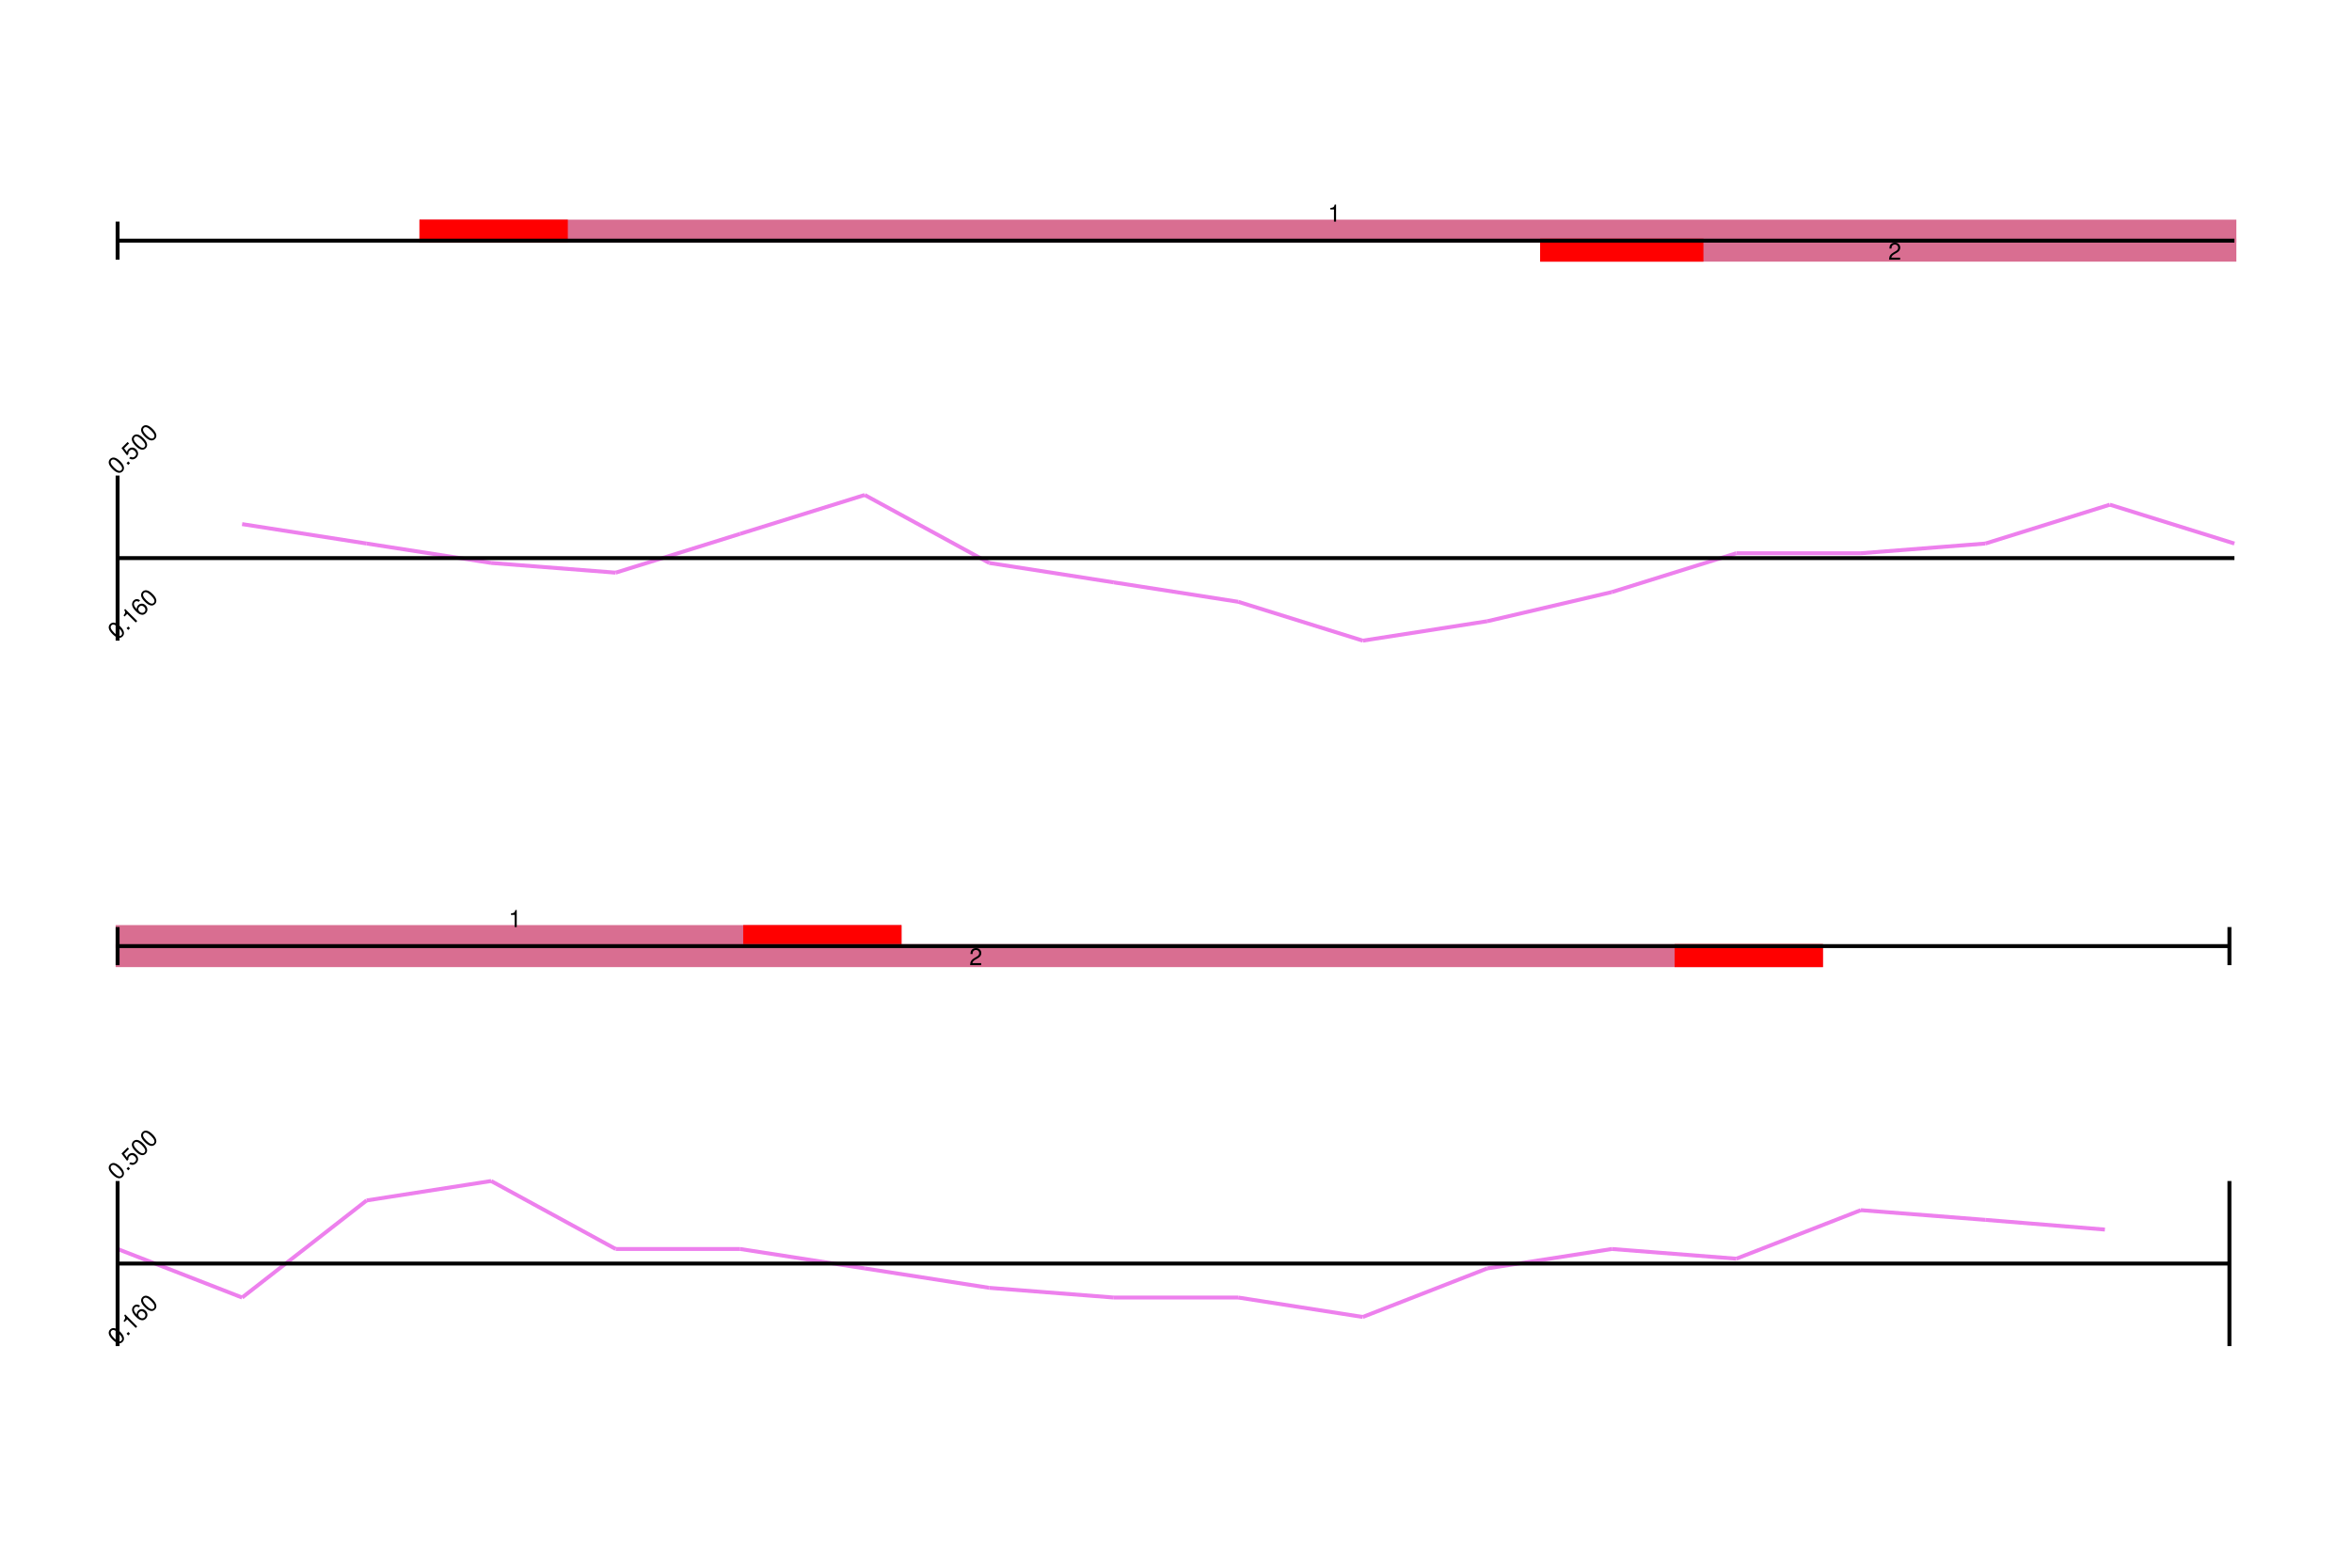
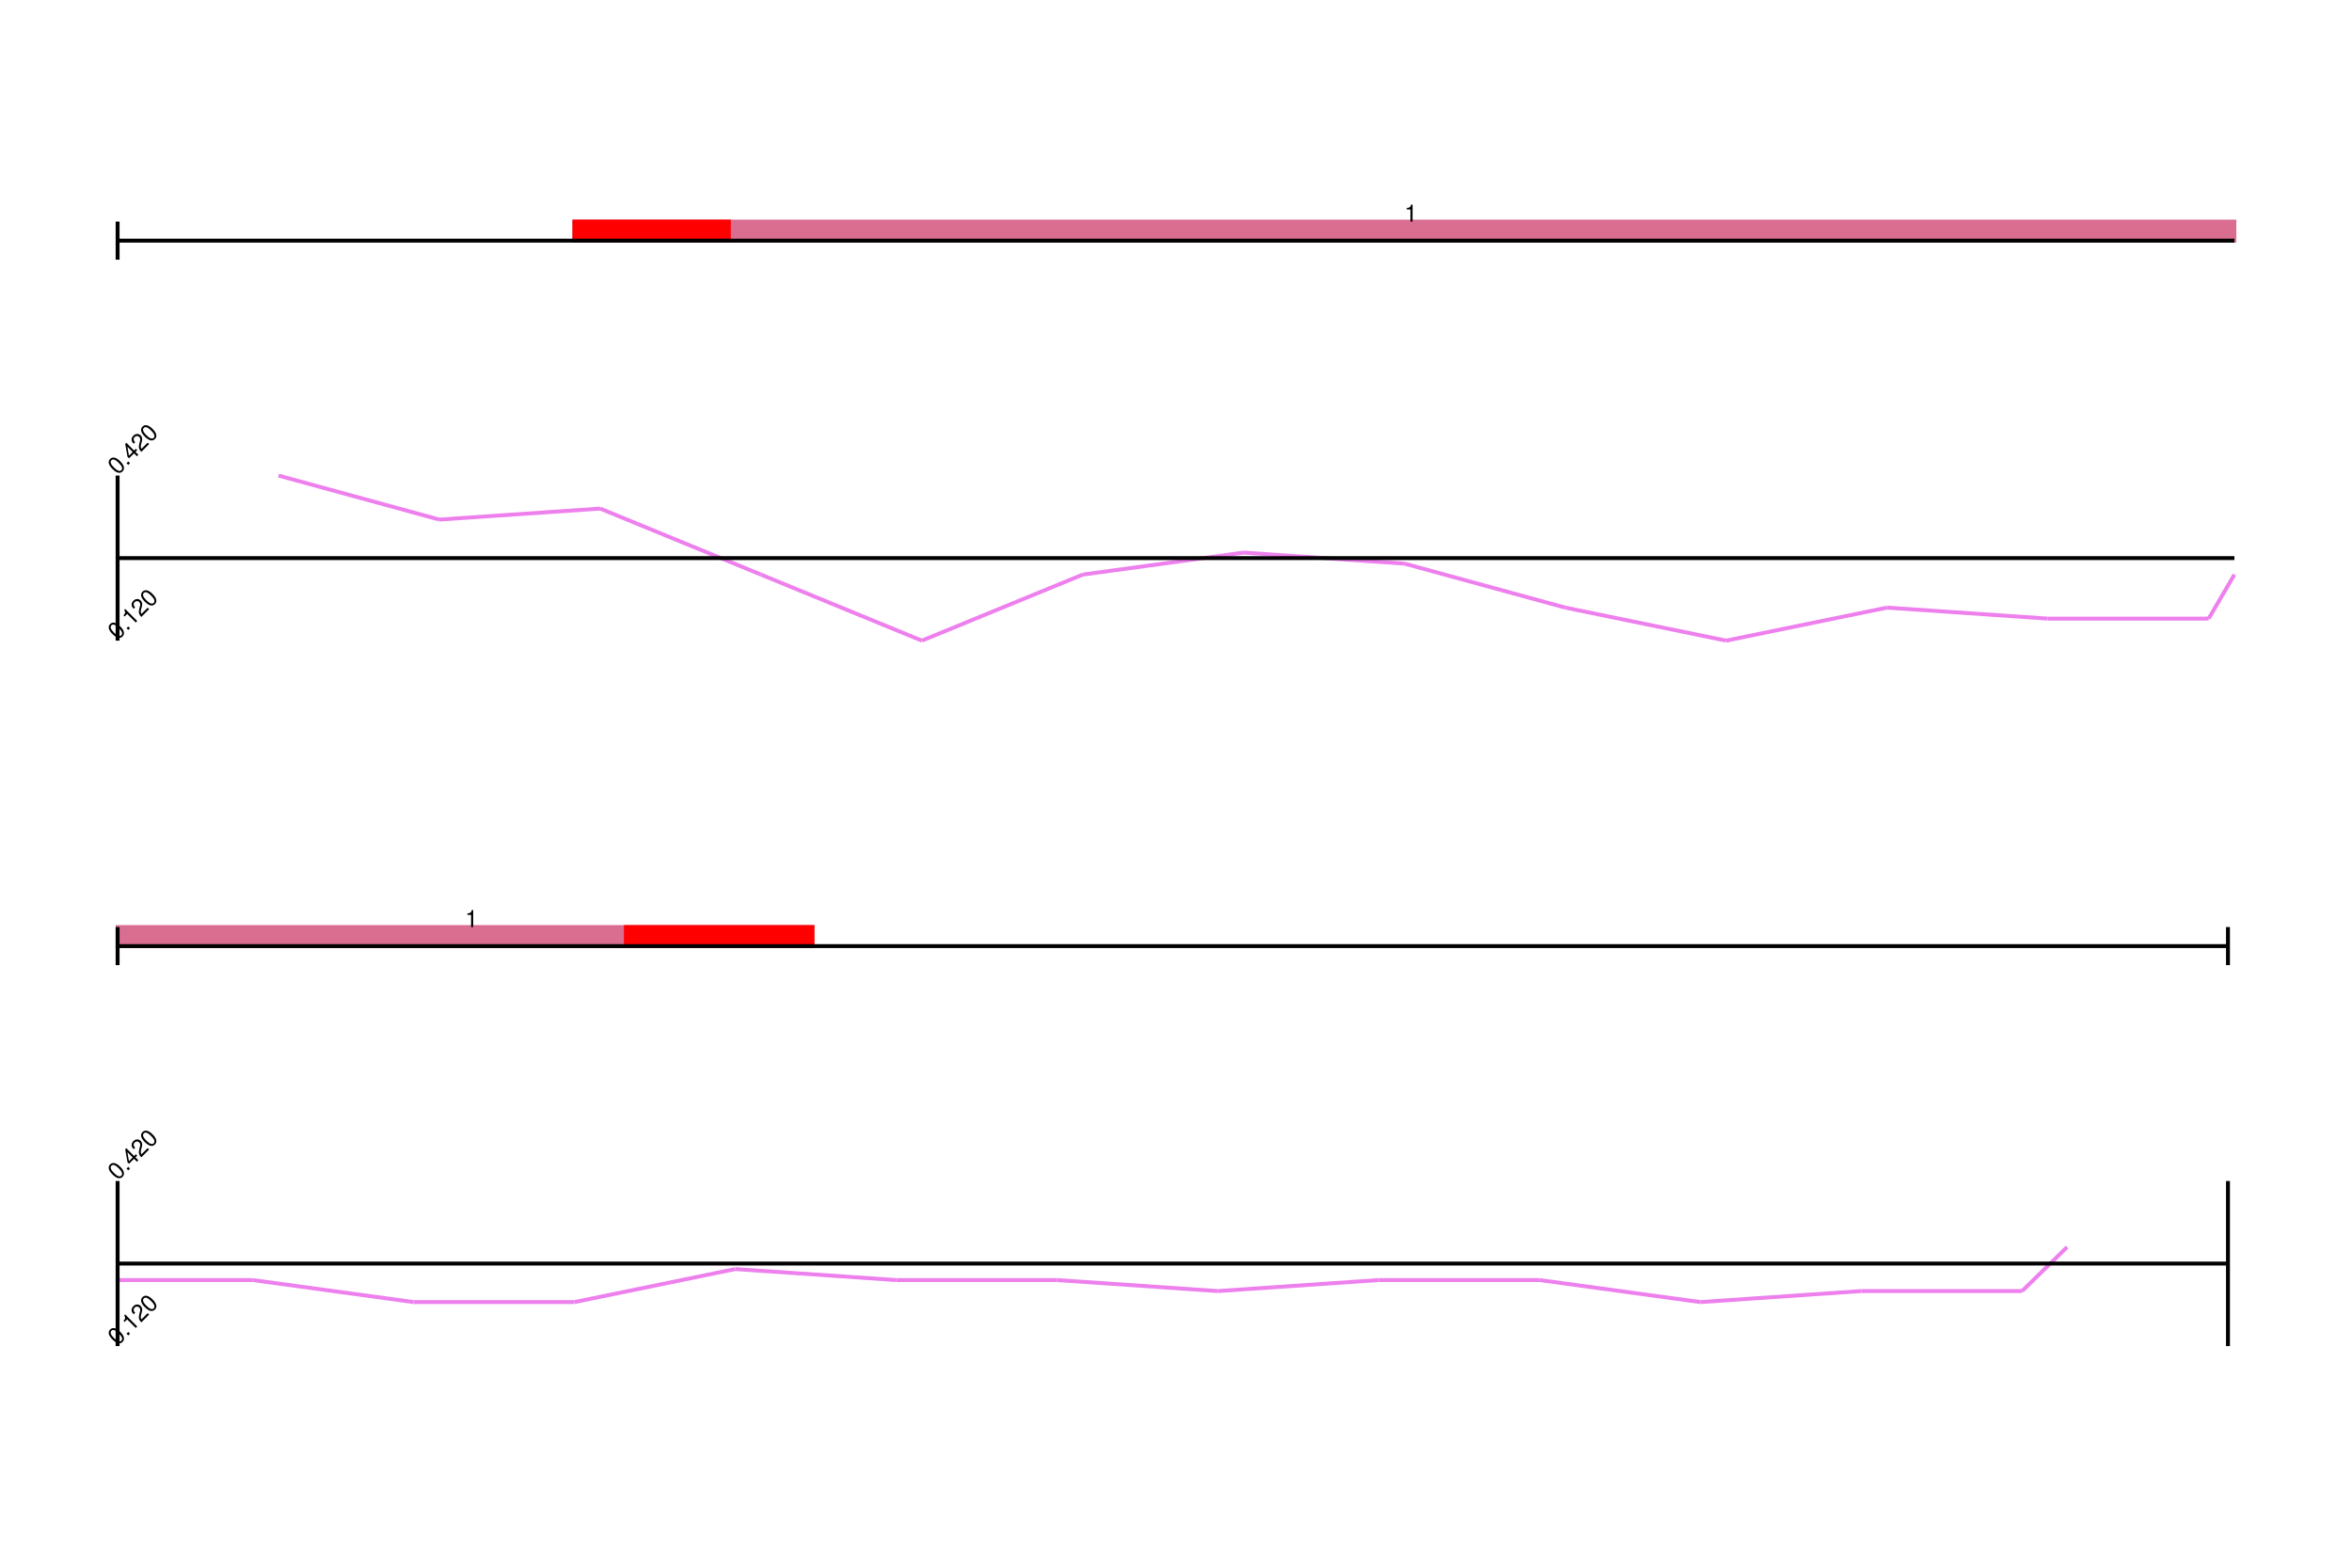
<svg xmlns="http://www.w3.org/2000/svg" width="600" height="400" preserveAspectRatio="xMinYMin meet" viewBox="0 0 600 400" version="1.0" fill-rule="evenodd">
  <clipPath id="clip">
    <rect x="0" y="0" width="600" height="400" />
  </clipPath>
  <g id="group" transform="scale(1,-1) translate(0,-400)" style="clip-path: url(#clip)">
    <g transform="">
-       <path d="M 61.765,266.272 L 61.765,266.272 Z" style="stroke: rgb(93%,50%,93%); stroke-linecap: butt; stroke-width: 1;" />
-       <path d="M 61.765,266.272 L 93.529,261.316 Z" style="stroke: rgb(93%,50%,93%); stroke-linecap: butt; stroke-width: 1;" />
-       <path d="M 93.529,261.316 L 125.294,256.361 Z" style="stroke: rgb(93%,50%,93%); stroke-linecap: butt; stroke-width: 1;" />
-       <path d="M 125.294,256.361 L 157.059,253.884 Z" style="stroke: rgb(93%,50%,93%); stroke-linecap: butt; stroke-width: 1;" />
-       <path d="M 157.059,253.884 L 188.824,263.794 Z" style="stroke: rgb(93%,50%,93%); stroke-linecap: butt; stroke-width: 1;" />
-       <path d="M 188.824,263.794 L 220.588,273.705 Z" style="stroke: rgb(93%,50%,93%); stroke-linecap: butt; stroke-width: 1;" />
-       <path d="M 220.588,273.705 L 252.353,256.361 Z" style="stroke: rgb(93%,50%,93%); stroke-linecap: butt; stroke-width: 1;" />
-       <path d="M 252.353,256.361 L 284.118,251.406 Z" style="stroke: rgb(93%,50%,93%); stroke-linecap: butt; stroke-width: 1;" />
-       <path d="M 284.118,251.406 L 315.882,246.451 Z" style="stroke: rgb(93%,50%,93%); stroke-linecap: butt; stroke-width: 1;" />
-       <path d="M 315.882,246.451 L 347.647,236.54 Z" style="stroke: rgb(93%,50%,93%); stroke-linecap: butt; stroke-width: 1;" />
-       <path d="M 347.647,236.54 L 379.412,241.495 Z" style="stroke: rgb(93%,50%,93%); stroke-linecap: butt; stroke-width: 1;" />
-       <path d="M 379.412,241.495 L 411.176,248.928 Z" style="stroke: rgb(93%,50%,93%); stroke-linecap: butt; stroke-width: 1;" />
-       <path d="M 411.176,248.928 L 442.941,258.839 Z" style="stroke: rgb(93%,50%,93%); stroke-linecap: butt; stroke-width: 1;" />
-       <path d="M 442.941,258.839 L 474.706,258.839 Z" style="stroke: rgb(93%,50%,93%); stroke-linecap: butt; stroke-width: 1;" />
-       <path d="M 474.706,258.839 L 506.471,261.316 Z" style="stroke: rgb(93%,50%,93%); stroke-linecap: butt; stroke-width: 1;" />
-       <path d="M 506.471,261.316 L 538.235,271.227 Z" style="stroke: rgb(93%,50%,93%); stroke-linecap: butt; stroke-width: 1;" />
-       <path d="M 538.235,271.227 L 570,261.316 Z" style="stroke: rgb(93%,50%,93%); stroke-linecap: butt; stroke-width: 1;" />
-       <path d="M 30,81.316 L 30,81.316 Z" style="stroke: rgb(93%,50%,93%); stroke-linecap: butt; stroke-width: 1;" />
-       <path d="M 30,81.316 L 61.765,68.928 Z" style="stroke: rgb(93%,50%,93%); stroke-linecap: butt; stroke-width: 1;" />
-       <path d="M 61.765,68.928 L 93.529,93.705 Z" style="stroke: rgb(93%,50%,93%); stroke-linecap: butt; stroke-width: 1;" />
-       <path d="M 93.529,93.705 L 125.294,98.66 Z" style="stroke: rgb(93%,50%,93%); stroke-linecap: butt; stroke-width: 1;" />
-       <path d="M 125.294,98.66 L 157.059,81.316 Z" style="stroke: rgb(93%,50%,93%); stroke-linecap: butt; stroke-width: 1;" />
-       <path d="M 157.059,81.316 L 188.824,81.316 Z" style="stroke: rgb(93%,50%,93%); stroke-linecap: butt; stroke-width: 1;" />
-       <path d="M 188.824,81.316 L 220.588,76.361 Z" style="stroke: rgb(93%,50%,93%); stroke-linecap: butt; stroke-width: 1;" />
-       <path d="M 220.588,76.361 L 252.353,71.406 Z" style="stroke: rgb(93%,50%,93%); stroke-linecap: butt; stroke-width: 1;" />
-       <path d="M 252.353,71.406 L 284.118,68.928 Z" style="stroke: rgb(93%,50%,93%); stroke-linecap: butt; stroke-width: 1;" />
-       <path d="M 284.118,68.928 L 315.882,68.928 Z" style="stroke: rgb(93%,50%,93%); stroke-linecap: butt; stroke-width: 1;" />
-       <path d="M 315.882,68.928 L 347.647,63.973 Z" style="stroke: rgb(93%,50%,93%); stroke-linecap: butt; stroke-width: 1;" />
-       <path d="M 347.647,63.973 L 379.412,76.361 Z" style="stroke: rgb(93%,50%,93%); stroke-linecap: butt; stroke-width: 1;" />
-       <path d="M 379.412,76.361 L 411.176,81.316 Z" style="stroke: rgb(93%,50%,93%); stroke-linecap: butt; stroke-width: 1;" />
-       <path d="M 411.176,81.316 L 442.941,78.839 Z" style="stroke: rgb(93%,50%,93%); stroke-linecap: butt; stroke-width: 1;" />
-       <path d="M 442.941,78.839 L 474.706,91.227 Z" style="stroke: rgb(93%,50%,93%); stroke-linecap: butt; stroke-width: 1;" />
-       <path d="M 474.706,91.227 L 506.471,88.749 Z" style="stroke: rgb(93%,50%,93%); stroke-linecap: butt; stroke-width: 1;" />
-       <path d="M 506.471,88.749 L 536.965,86.272 Z" style="stroke: rgb(93%,50%,93%); stroke-linecap: butt; stroke-width: 1;" />
-       <polygon points="107.506 338.6, 570 338.6, 570 343.46, 107.506 343.46" style="stroke: rgb(85%,43%,57%); stroke-linecap: butt; stroke-width: 1; fill: rgb(85%,43%,57%); fill-rule: evenodd;" />
-       <polygon points="30 158.6, 229.482 158.6, 229.482 163.46, 30 163.46" style="stroke: rgb(85%,43%,57%); stroke-linecap: butt; stroke-width: 1; fill: rgb(85%,43%,57%); fill-rule: evenodd;" />
-       <polygon points="107.506 338.6, 144.353 338.6, 144.353 343.46, 107.506 343.46" style="stroke: rgb(100%,0%,0%); stroke-linecap: butt; stroke-width: 1; fill: rgb(100%,0%,0%); fill-rule: evenodd;" />
-       <polygon points="190.094 158.6, 229.482 158.6, 229.482 163.46, 190.094 163.46" style="stroke: rgb(100%,0%,0%); stroke-linecap: butt; stroke-width: 1; fill: rgb(100%,0%,0%); fill-rule: evenodd;" />
-       <polygon points="393.388 333.74, 570 333.74, 570 338.6, 393.388 338.6" style="stroke: rgb(85%,43%,57%); stroke-linecap: butt; stroke-width: 1; fill: rgb(85%,43%,57%); fill-rule: evenodd;" />
-       <polygon points="30 153.74, 464.541 153.74, 464.541 158.6, 30 158.6" style="stroke: rgb(85%,43%,57%); stroke-linecap: butt; stroke-width: 1; fill: rgb(85%,43%,57%); fill-rule: evenodd;" />
-       <polygon points="393.388 333.74, 434.047 333.74, 434.047 338.6, 393.388 338.6" style="stroke: rgb(100%,0%,0%); stroke-linecap: butt; stroke-width: 1; fill: rgb(100%,0%,0%); fill-rule: evenodd;" />
-       <polygon points="427.694 153.74, 464.541 153.74, 464.541 158.6, 427.694 158.6" style="stroke: rgb(100%,0%,0%); stroke-linecap: butt; stroke-width: 1; fill: rgb(100%,0%,0%); fill-rule: evenodd;" />
+       <path d="M 71.033,278.66 L 71.033,278.66 Z" style="stroke: rgb(93%,50%,93%); stroke-linecap: butt; stroke-width: 1;" />
+       <path d="M 71.033,278.66 L 112.067,267.428 Z" style="stroke: rgb(93%,50%,93%); stroke-linecap: butt; stroke-width: 1;" />
+       <path d="M 112.067,267.428 L 153.1,270.236 Z" style="stroke: rgb(93%,50%,93%); stroke-linecap: butt; stroke-width: 1;" />
+       <path d="M 153.1,270.236 L 194.134,253.388 Z" style="stroke: rgb(93%,50%,93%); stroke-linecap: butt; stroke-width: 1;" />
+       <path d="M 194.134,253.388 L 235.167,236.54 Z" style="stroke: rgb(93%,50%,93%); stroke-linecap: butt; stroke-width: 1;" />
+       <path d="M 235.167,236.54 L 276.201,253.388 Z" style="stroke: rgb(93%,50%,93%); stroke-linecap: butt; stroke-width: 1;" />
+       <path d="M 276.201,253.388 L 317.234,259.004 Z" style="stroke: rgb(93%,50%,93%); stroke-linecap: butt; stroke-width: 1;" />
+       <path d="M 317.234,259.004 L 358.267,256.196 Z" style="stroke: rgb(93%,50%,93%); stroke-linecap: butt; stroke-width: 1;" />
+       <path d="M 358.267,256.196 L 399.301,244.964 Z" style="stroke: rgb(93%,50%,93%); stroke-linecap: butt; stroke-width: 1;" />
+       <path d="M 399.301,244.964 L 440.334,236.54 Z" style="stroke: rgb(93%,50%,93%); stroke-linecap: butt; stroke-width: 1;" />
+       <path d="M 440.334,236.54 L 481.368,244.964 Z" style="stroke: rgb(93%,50%,93%); stroke-linecap: butt; stroke-width: 1;" />
+       <path d="M 481.368,244.964 L 522.401,242.156 Z" style="stroke: rgb(93%,50%,93%); stroke-linecap: butt; stroke-width: 1;" />
+       <path d="M 522.401,242.156 L 563.435,242.156 Z" style="stroke: rgb(93%,50%,93%); stroke-linecap: butt; stroke-width: 1;" />
+       <path d="M 563.435,242.156 L 570,253.388 Z" style="stroke: rgb(93%,50%,93%); stroke-linecap: butt; stroke-width: 1;" />
+       <path d="M 30,73.388 L 64.468,73.388 Z" style="stroke: rgb(93%,50%,93%); stroke-linecap: butt; stroke-width: 1;" />
+       <path d="M 64.468,73.388 L 105.502,67.772 Z" style="stroke: rgb(93%,50%,93%); stroke-linecap: butt; stroke-width: 1;" />
+       <path d="M 105.502,67.772 L 146.535,67.772 Z" style="stroke: rgb(93%,50%,93%); stroke-linecap: butt; stroke-width: 1;" />
+       <path d="M 146.535,67.772 L 187.568,76.196 Z" style="stroke: rgb(93%,50%,93%); stroke-linecap: butt; stroke-width: 1;" />
+       <path d="M 187.568,76.196 L 228.602,73.388 Z" style="stroke: rgb(93%,50%,93%); stroke-linecap: butt; stroke-width: 1;" />
+       <path d="M 228.602,73.388 L 269.635,73.388 Z" style="stroke: rgb(93%,50%,93%); stroke-linecap: butt; stroke-width: 1;" />
+       <path d="M 269.635,73.388 L 310.669,70.58 Z" style="stroke: rgb(93%,50%,93%); stroke-linecap: butt; stroke-width: 1;" />
+       <path d="M 310.669,70.58 L 351.702,73.388 Z" style="stroke: rgb(93%,50%,93%); stroke-linecap: butt; stroke-width: 1;" />
+       <path d="M 351.702,73.388 L 392.736,73.388 Z" style="stroke: rgb(93%,50%,93%); stroke-linecap: butt; stroke-width: 1;" />
+       <path d="M 392.736,73.388 L 433.769,67.772 Z" style="stroke: rgb(93%,50%,93%); stroke-linecap: butt; stroke-width: 1;" />
+       <path d="M 433.769,67.772 L 474.802,70.58 Z" style="stroke: rgb(93%,50%,93%); stroke-linecap: butt; stroke-width: 1;" />
+       <path d="M 474.802,70.58 L 515.836,70.58 Z" style="stroke: rgb(93%,50%,93%); stroke-linecap: butt; stroke-width: 1;" />
+       <path d="M 515.836,70.58 L 527.325,81.812 Z" style="stroke: rgb(93%,50%,93%); stroke-linecap: butt; stroke-width: 1;" />
+       <polygon points="146.535 338.6, 570 338.6, 570 343.46, 146.535 343.46" style="stroke: rgb(85%,43%,57%); stroke-linecap: butt; stroke-width: 1; fill: rgb(85%,43%,57%); fill-rule: evenodd;" />
+       <polygon points="30 158.6, 207.264 158.6, 207.264 163.46, 30 163.46" style="stroke: rgb(85%,43%,57%); stroke-linecap: butt; stroke-width: 1; fill: rgb(85%,43%,57%); fill-rule: evenodd;" />
+       <polygon points="146.535 338.6, 185.927 338.6, 185.927 343.46, 146.535 343.46" style="stroke: rgb(100%,0%,0%); stroke-linecap: butt; stroke-width: 1; fill: rgb(100%,0%,0%); fill-rule: evenodd;" />
+       <polygon points="159.666 158.6, 207.264 158.6, 207.264 163.46, 159.666 163.46" style="stroke: rgb(100%,0%,0%); stroke-linecap: butt; stroke-width: 1; fill: rgb(100%,0%,0%); fill-rule: evenodd;" />
      <path d="M 30,257.6 L 570,257.6 Z" style="stroke: rgb(0%,0%,0%); stroke-linecap: butt; stroke-width: 1;" />
      <path d="M 30,236.54 L 30,278.66 Z" style="stroke: rgb(0%,0%,0%); stroke-linecap: butt; stroke-width: 1;" />
-       <path d="M 568.729,56.54 L 568.729,98.66 Z" style="stroke: rgb(0%,0%,0%); stroke-linecap: butt; stroke-width: 1;" />
-       <path d="M 30,77.6 L 568.729,77.6 Z" style="stroke: rgb(0%,0%,0%); stroke-linecap: butt; stroke-width: 1;" />
+       <path d="M 568.359,56.54 L 568.359,98.66 Z" style="stroke: rgb(0%,0%,0%); stroke-linecap: butt; stroke-width: 1;" />
+       <path d="M 30,77.6 L 568.359,77.6 Z" style="stroke: rgb(0%,0%,0%); stroke-linecap: butt; stroke-width: 1;" />
      <path d="M 30,56.54 L 30,98.66 Z" style="stroke: rgb(0%,0%,0%); stroke-linecap: butt; stroke-width: 1;" />
      <path d="M 30,338.6 L 570,338.6 Z" style="stroke: rgb(0%,0%,0%); stroke-linecap: butt; stroke-width: 1;" />
      <path d="M 30,333.74 L 30,343.46 Z" style="stroke: rgb(0%,0%,0%); stroke-linecap: butt; stroke-width: 1;" />
-       <path d="M 568.729,153.74 L 568.729,163.46 Z" style="stroke: rgb(0%,0%,0%); stroke-linecap: butt; stroke-width: 1;" />
-       <path d="M 30,158.6 L 568.729,158.6 Z" style="stroke: rgb(0%,0%,0%); stroke-linecap: butt; stroke-width: 1;" />
+       <path d="M 568.359,153.74 L 568.359,163.46 Z" style="stroke: rgb(0%,0%,0%); stroke-linecap: butt; stroke-width: 1;" />
+       <path d="M 30,158.6 L 568.359,158.6 Z" style="stroke: rgb(0%,0%,0%); stroke-linecap: butt; stroke-width: 1;" />
      <path d="M 30,153.74 L 30,163.46 Z" style="stroke: rgb(0%,0%,0%); stroke-linecap: butt; stroke-width: 1;" />
      <g transform=" matrix(0.707107,0.707107,-0.707107,0.707107,30,236.54)">
-         <text x="0" y="0" style="font-family: Helvetica; font-size: 6px;fill: rgb(0%,0%,0%); stroke:none;" transform="translate(0,0) scale(1,-1)">0.160</text>
+         <text x="0" y="0" style="font-family: Helvetica; font-size: 6px;fill: rgb(0%,0%,0%); stroke:none;" transform="translate(0,0) scale(1,-1)">0.120</text>
      </g>
      <g transform=" matrix(0.707107,0.707107,-0.707107,0.707107,30,278.66)">
-         <text x="0" y="0" style="font-family: Helvetica; font-size: 6px;fill: rgb(0%,0%,0%); stroke:none;" transform="translate(0,0) scale(1,-1)">0.500</text>
+         <text x="0" y="0" style="font-family: Helvetica; font-size: 6px;fill: rgb(0%,0%,0%); stroke:none;" transform="translate(0,0) scale(1,-1)">0.420</text>
      </g>
      <g transform=" matrix(0.707107,0.707107,-0.707107,0.707107,30,257.6)">
        <text x="0" y="0" style="font-family: Helvetica; font-size: 6px;fill: rgb(0%,0%,0%); stroke:none;" transform="translate(0,0) scale(1,-1)" />
      </g>
      <g transform=" matrix(0.707107,0.707107,-0.707107,0.707107,30,56.54)">
-         <text x="0" y="0" style="font-family: Helvetica; font-size: 6px;fill: rgb(0%,0%,0%); stroke:none;" transform="translate(0,0) scale(1,-1)">0.160</text>
+         <text x="0" y="0" style="font-family: Helvetica; font-size: 6px;fill: rgb(0%,0%,0%); stroke:none;" transform="translate(0,0) scale(1,-1)">0.120</text>
      </g>
      <g transform=" matrix(0.707107,0.707107,-0.707107,0.707107,30,98.66)">
-         <text x="0" y="0" style="font-family: Helvetica; font-size: 6px;fill: rgb(0%,0%,0%); stroke:none;" transform="translate(0,0) scale(1,-1)">0.500</text>
+         <text x="0" y="0" style="font-family: Helvetica; font-size: 6px;fill: rgb(0%,0%,0%); stroke:none;" transform="translate(0,0) scale(1,-1)">0.420</text>
      </g>
      <g transform=" matrix(0.707107,0.707107,-0.707107,0.707107,30,77.6)">
        <text x="0" y="0" style="font-family: Helvetica; font-size: 6px;fill: rgb(0%,0%,0%); stroke:none;" transform="translate(0,0) scale(1,-1)" />
      </g>
-       <g transform=" matrix(1,0,-0,1,338.7529,343.46)">
+       <g transform=" matrix(1,0,-0,1,358.2675,343.46)">
        <text x="0" y="0" style="font-family: Helvetica; font-size: 6px;fill: rgb(0%,0%,0%); stroke:none;" transform="translate(0,0) scale(1,-1)">1</text>
      </g>
-       <g transform=" matrix(1,0,-0,1,129.7412,163.46)">
+       <g transform=" matrix(1,0,-0,1,118.6322,163.46)">
        <text x="0" y="0" style="font-family: Helvetica; font-size: 6px;fill: rgb(0%,0%,0%); stroke:none;" transform="translate(0,0) scale(1,-1)">1</text>
-       </g>
-       <g transform=" matrix(1,0,-0,1,481.6941,333.74)">
-         <text x="0" y="0" style="font-family: Helvetica; font-size: 6px;fill: rgb(0%,0%,0%); stroke:none;" transform="translate(0,0) scale(1,-1)">2</text>
-       </g>
-       <g transform=" matrix(1,0,-0,1,247.2706,153.74)">
-         <text x="0" y="0" style="font-family: Helvetica; font-size: 6px;fill: rgb(0%,0%,0%); stroke:none;" transform="translate(0,0) scale(1,-1)">2</text>
      </g>
    </g>
  </g>
</svg>
